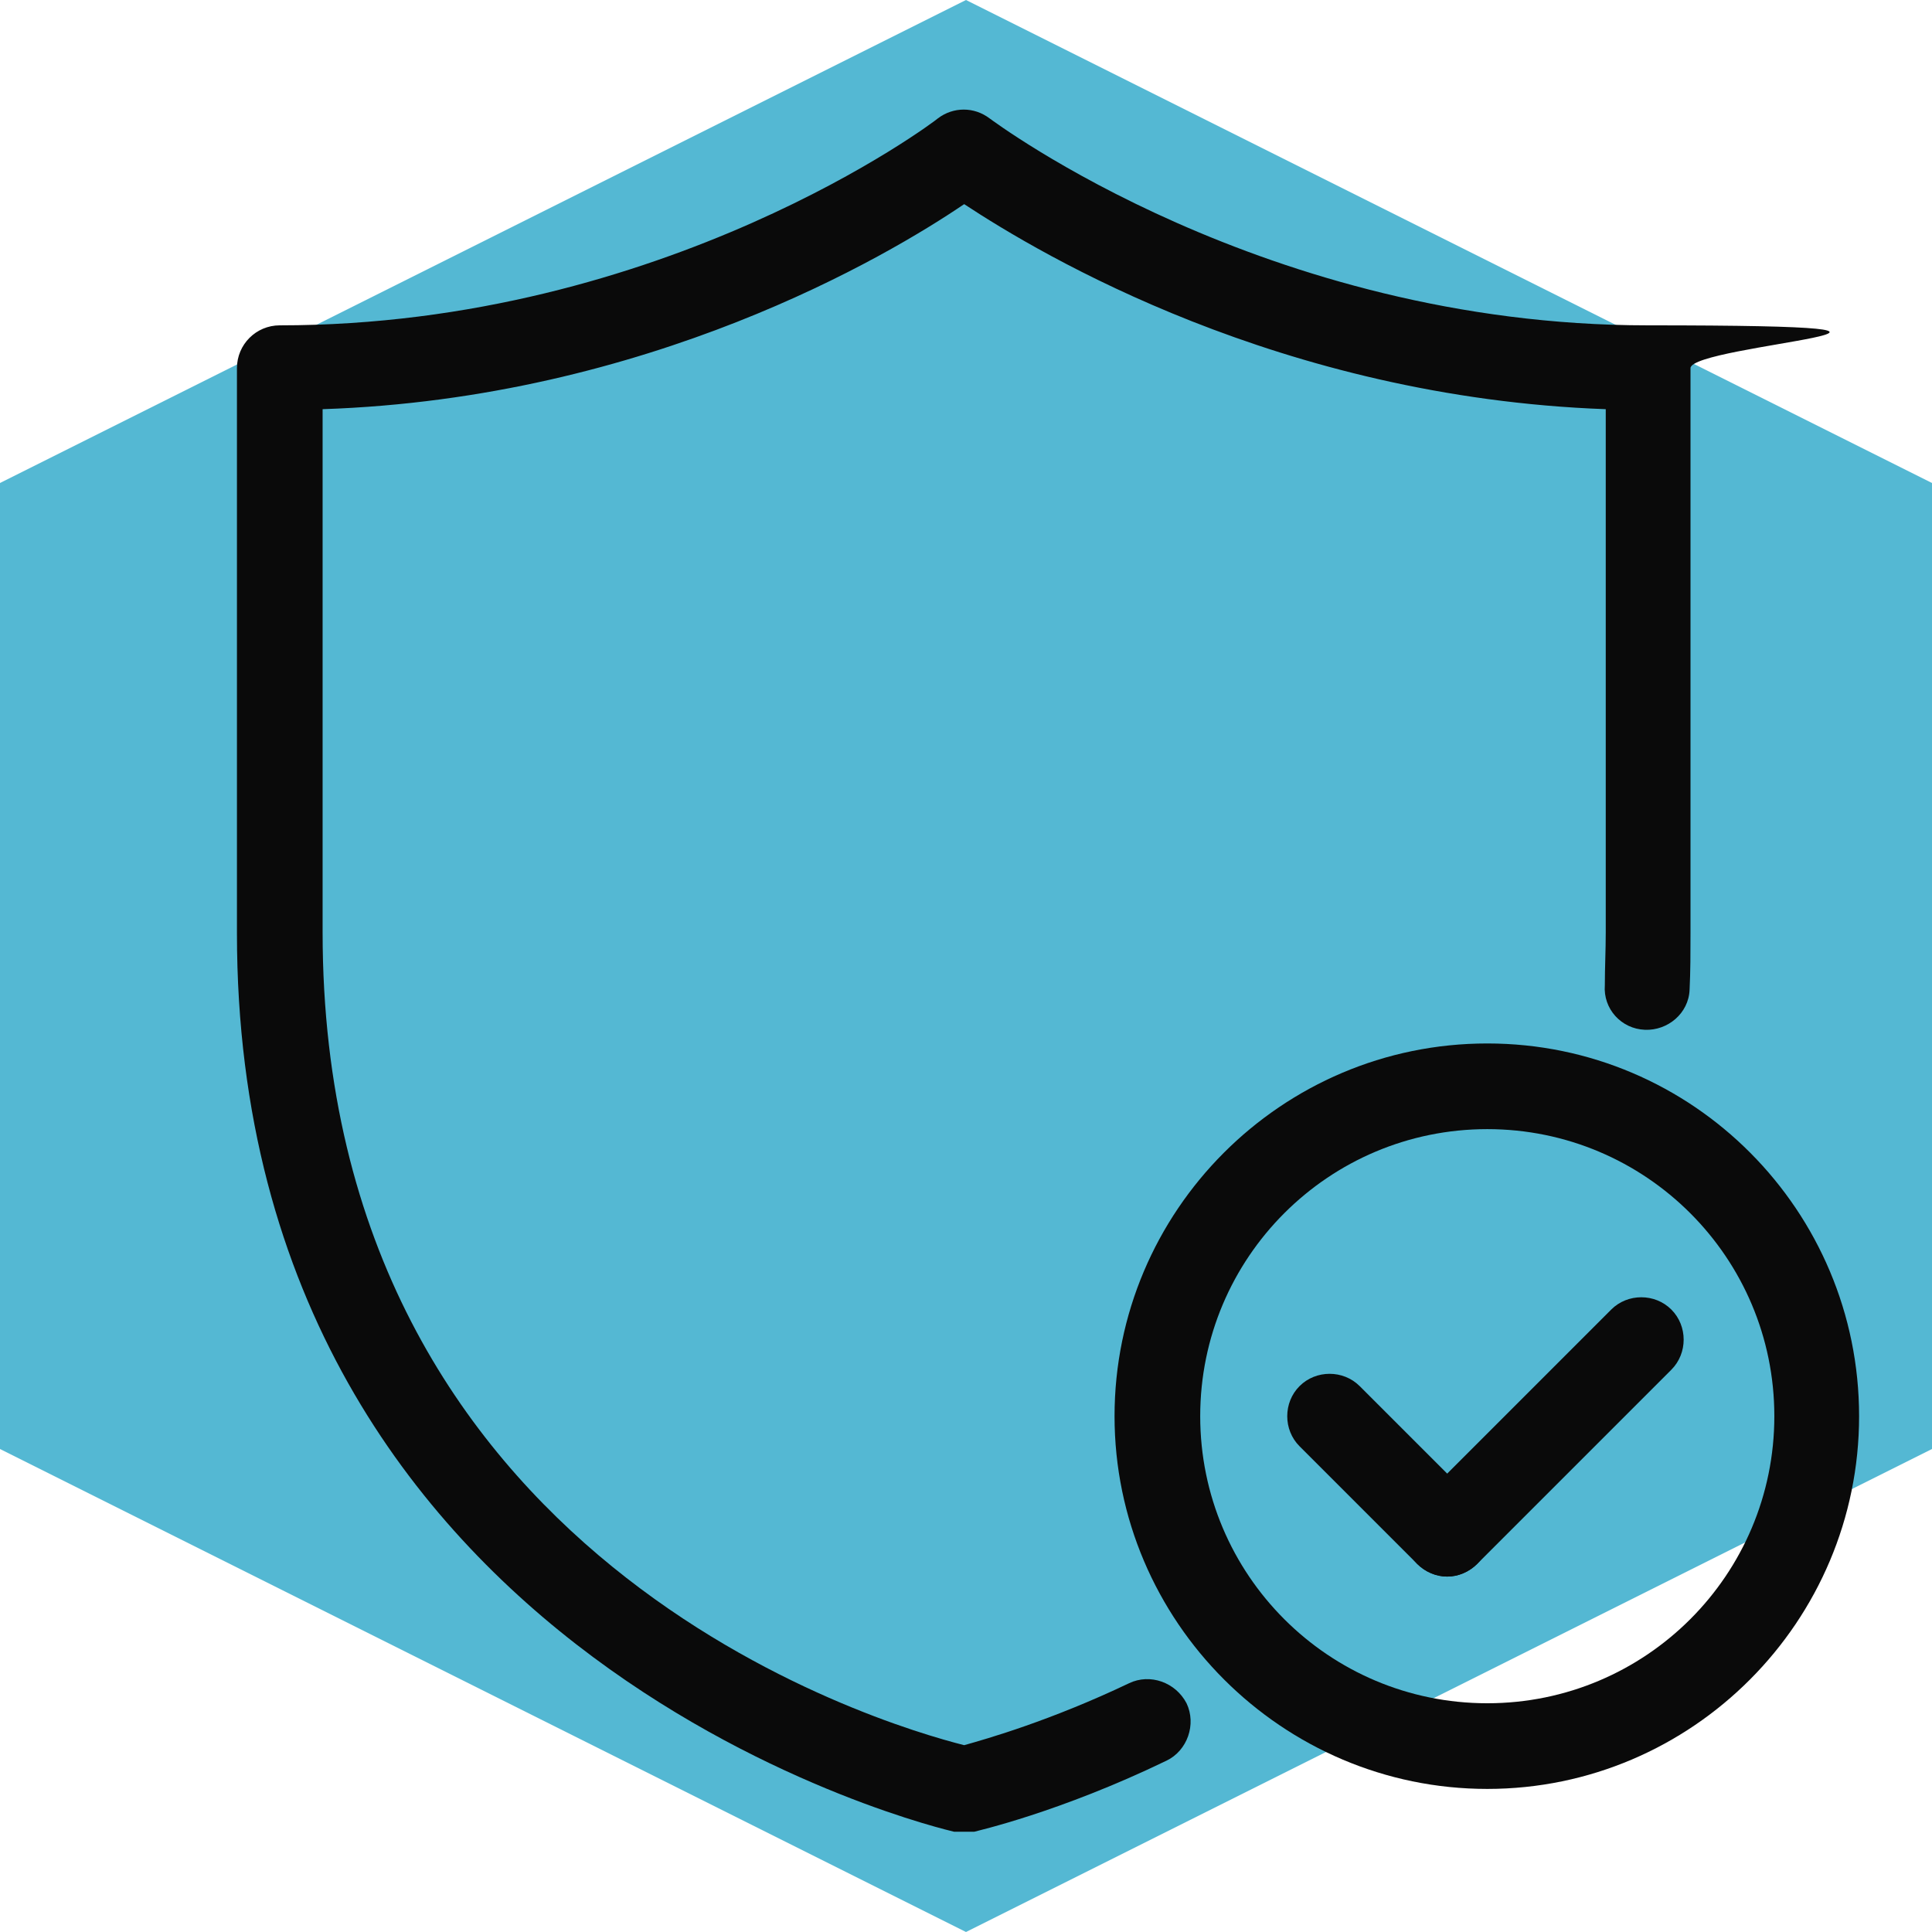
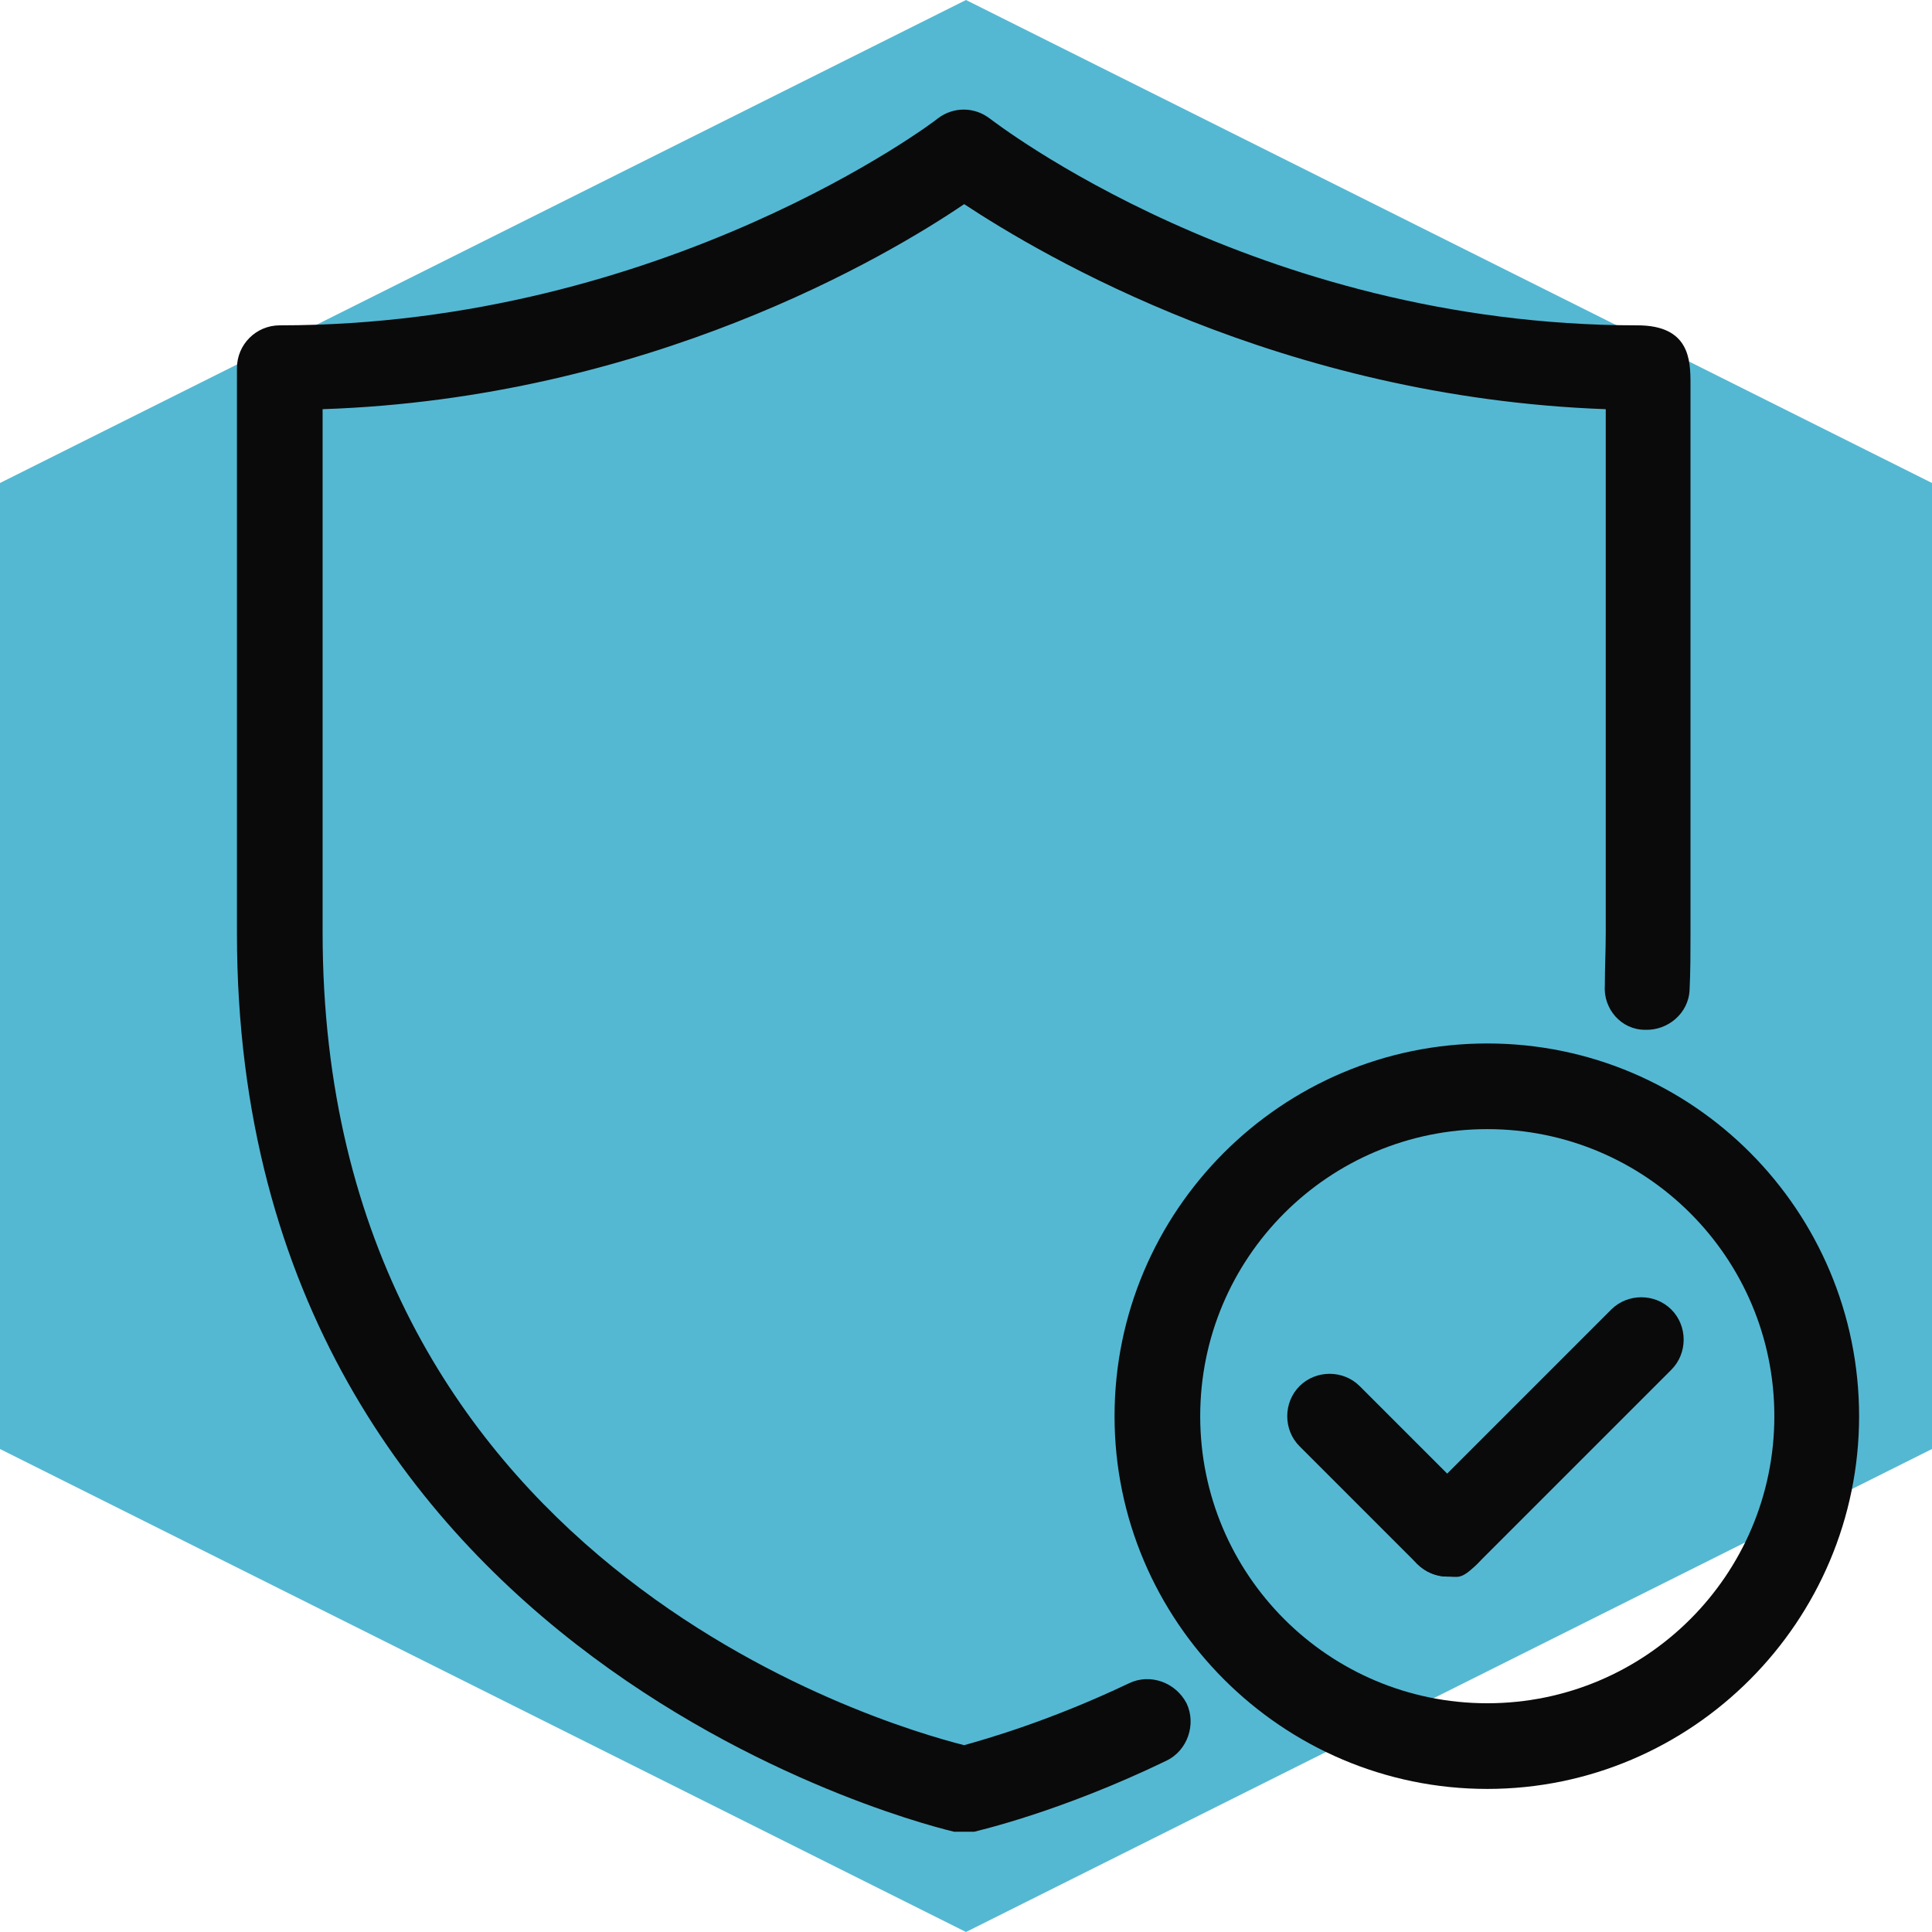
- <svg xmlns="http://www.w3.org/2000/svg" id="Layer_1" version="1.1" viewBox="0 0 212 212">
+ <svg xmlns="http://www.w3.org/2000/svg" id="Layer_1" data-name="Layer 1" viewBox="0 0 212 212">
  <defs>
    <style>
-       .st0 {
+       .cls-1 {
        fill: none;
      }

-       .st1 {
+       .cls-2 {
        clip-path: url(#clippath-1);
      }

-       .st2 {
+       .cls-3 {
        fill: #54b8d3;
      }

-       .st3 {
+       .cls-4 {
        fill: #0a0a0a;
      }

-       .st4 {
+       .cls-5 {
        clip-path: url(#clippath);
      }
    </style>
    <clipPath id="clippath">
-       <rect class="st0" width="212" height="212" />
+       <rect class="cls-1" width="212" height="212" />
    </clipPath>
    <clipPath id="clippath-1">
-       <rect class="st0" x="26" y="12" width="178" height="189" />
+       <rect class="cls-1" x="26" y="12" width="178" height="189" />
    </clipPath>
  </defs>
-   <g class="st4">
+   <g class="cls-5">
    <g>
-       <path class="st2" d="M0,159V53L106,0l106,53v106l-106,53L0,159Z" />
-       <g class="st1">
+       <path class="cls-3" d="M0,159V53L106,0l106,53v106l-106,53L0,159Z" />
+       <g class="cls-2">
        <g>
-           <path class="st3" d="M105.7,201c-.3,0-.7,0-1,0-.8-.2-78.7-18.1-78.7-98.6v-62c0-2.6,2.1-4.7,4.7-4.7,42.2,0,71.9-22.4,72.2-22.7,1.7-1.3,4-1.3,5.7,0,.3.2,30.2,22.7,72.2,22.7s4.7,2.1,4.7,4.7v62c0,2.1,0,4.2-.1,6.2-.1,2.6-2.4,4.5-4.9,4.4-2.6-.1-4.6-2.3-4.4-4.9,0-1.9.1-3.8.1-5.8v-57.4c-35.7-1.3-61.9-16.9-70.4-22.5-8.4,5.7-34.7,21.3-70.4,22.5v57.4c0,69,61.3,86.9,70.4,89.2,2.5-.7,9.5-2.7,18.1-6.8,2.3-1.1,5.1-.1,6.3,2.2,1.1,2.3.1,5.2-2.2,6.3-11.8,5.7-20.8,7.7-21.1,7.8-.3,0-.7,0-1,0h0Z" />
-           <path class="st3" d="M158.8,173c-1.2,0-2.4-.5-3.3-1.4l-12.9-12.9c-1.8-1.8-1.8-4.8,0-6.6,1.8-1.8,4.8-1.8,6.6,0l12.9,12.9c1.8,1.8,1.8,4.8,0,6.6-.9.9-2.1,1.4-3.3,1.4h0Z" />
-           <path class="st3" d="M158.8,173c-1.2,0-2.4-.5-3.3-1.4-1.8-1.8-1.8-4.8,0-6.6l21.3-21.3c1.8-1.8,4.8-1.8,6.6,0,1.8,1.8,1.8,4.8,0,6.6l-21.3,21.3c-.9.9-2.1,1.4-3.3,1.4h0Z" />
-           <path class="st3" d="M163.2,196.3c-22.5,0-40.9-18.4-40.9-40.9s18.3-40.9,40.9-40.9,40.8,18.4,40.8,40.9-18.3,40.9-40.8,40.9ZM163.2,123.9c-17.4,0-31.5,14.1-31.5,31.5s14.1,31.5,31.5,31.5,31.5-14.1,31.5-31.5-14.1-31.5-31.5-31.5Z" />
+           <path class="cls-4" d="M105.7,201h-1c-.8-.2-78.7-18.1-78.7-98.6v-62c0-2.6,2.1-4.7,4.7-4.7,42.2,0,71.9-22.4,72.2-22.7,1.7-1.3,4-1.3,5.7,0,.3.2,29.08,22.7,71.08,22.7,5.72,0,5.82,3.8,5.82,6.4v60.3c0,2.1,0,4.2-.1,6.2-.1,2.6-2.4,4.5-4.9,4.4-2.6,0-4.6-2.3-4.4-4.9,0-1.9.1-3.8.1-5.8v-57.4c-35.7-1.3-61.9-16.9-70.4-22.5-8.4,5.7-34.7,21.3-70.4,22.5v57.4c0,69,61.3,86.9,70.4,89.2,2.5-.7,9.5-2.7,18.1-6.8,2.3-1.1,5.1-.1,6.3,2.2,1.1,2.3.1,5.2-2.2,6.3-11.8,5.7-20.8,7.7-21.1,7.8h-1.2Z" />
+           <path class="cls-4" d="M158.8,173c-1.2,0-2.4-.5-3.3-1.4l-12.9-12.9c-1.8-1.8-1.8-4.8,0-6.6s4.8-1.8,6.6,0l12.9,12.9c1.8,1.8,1.8,4.8,0,6.6s-2.1,1.4-3.3,1.4h0Z" />
+           <path class="cls-4" d="M158.8,173c-1.2,0-2.4-.5-3.3-1.4-1.8-1.8-1.8-4.8,0-6.6l21.3-21.3c1.8-1.8,4.8-1.8,6.6,0s1.8,4.8,0,6.6l-21.3,21.3c-.9.9-2.1,1.4-3.3,1.4h0Z" />
+           <path class="cls-4" d="M163.2,196.3c-22.5,0-40.9-18.4-40.9-40.9s18.3-40.9,40.9-40.9,40.8,18.4,40.8,40.9-18.3,40.9-40.8,40.9h0ZM163.2,123.9c-17.4,0-31.5,14.1-31.5,31.5s14.1,31.5,31.5,31.5,31.5-14.1,31.5-31.5-14.1-31.5-31.5-31.5Z" />
        </g>
      </g>
    </g>
  </g>
</svg>
